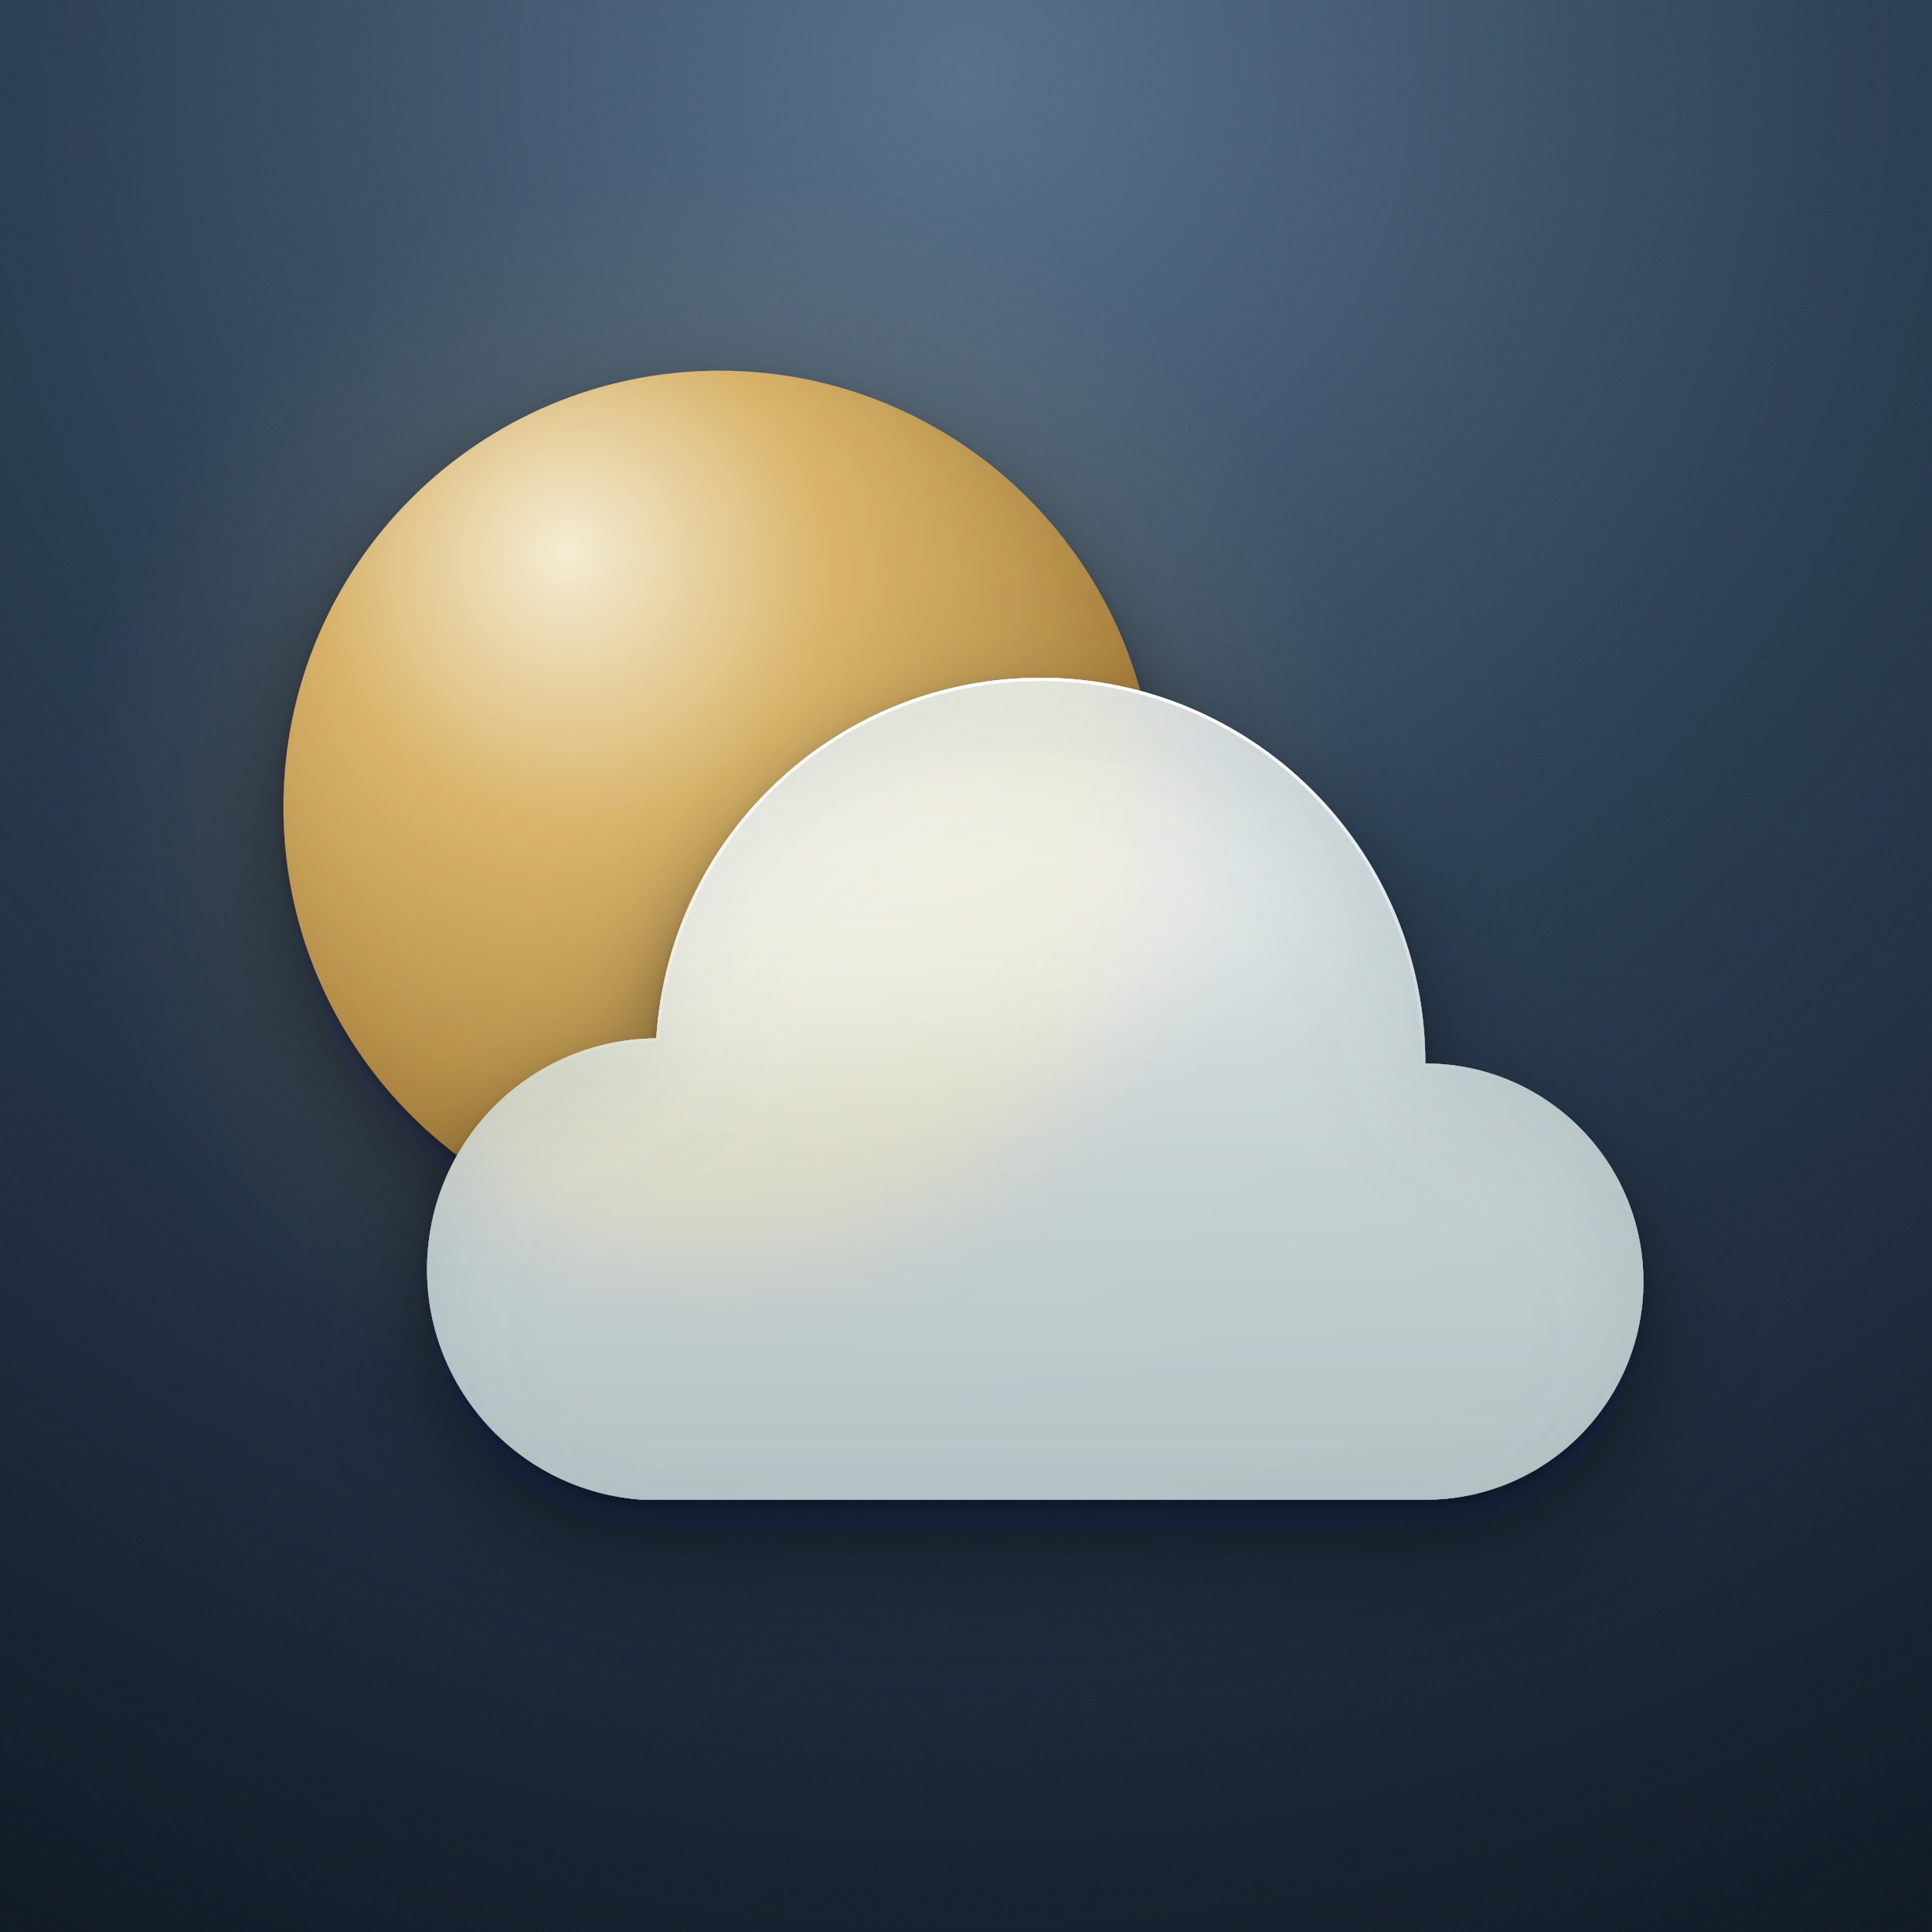
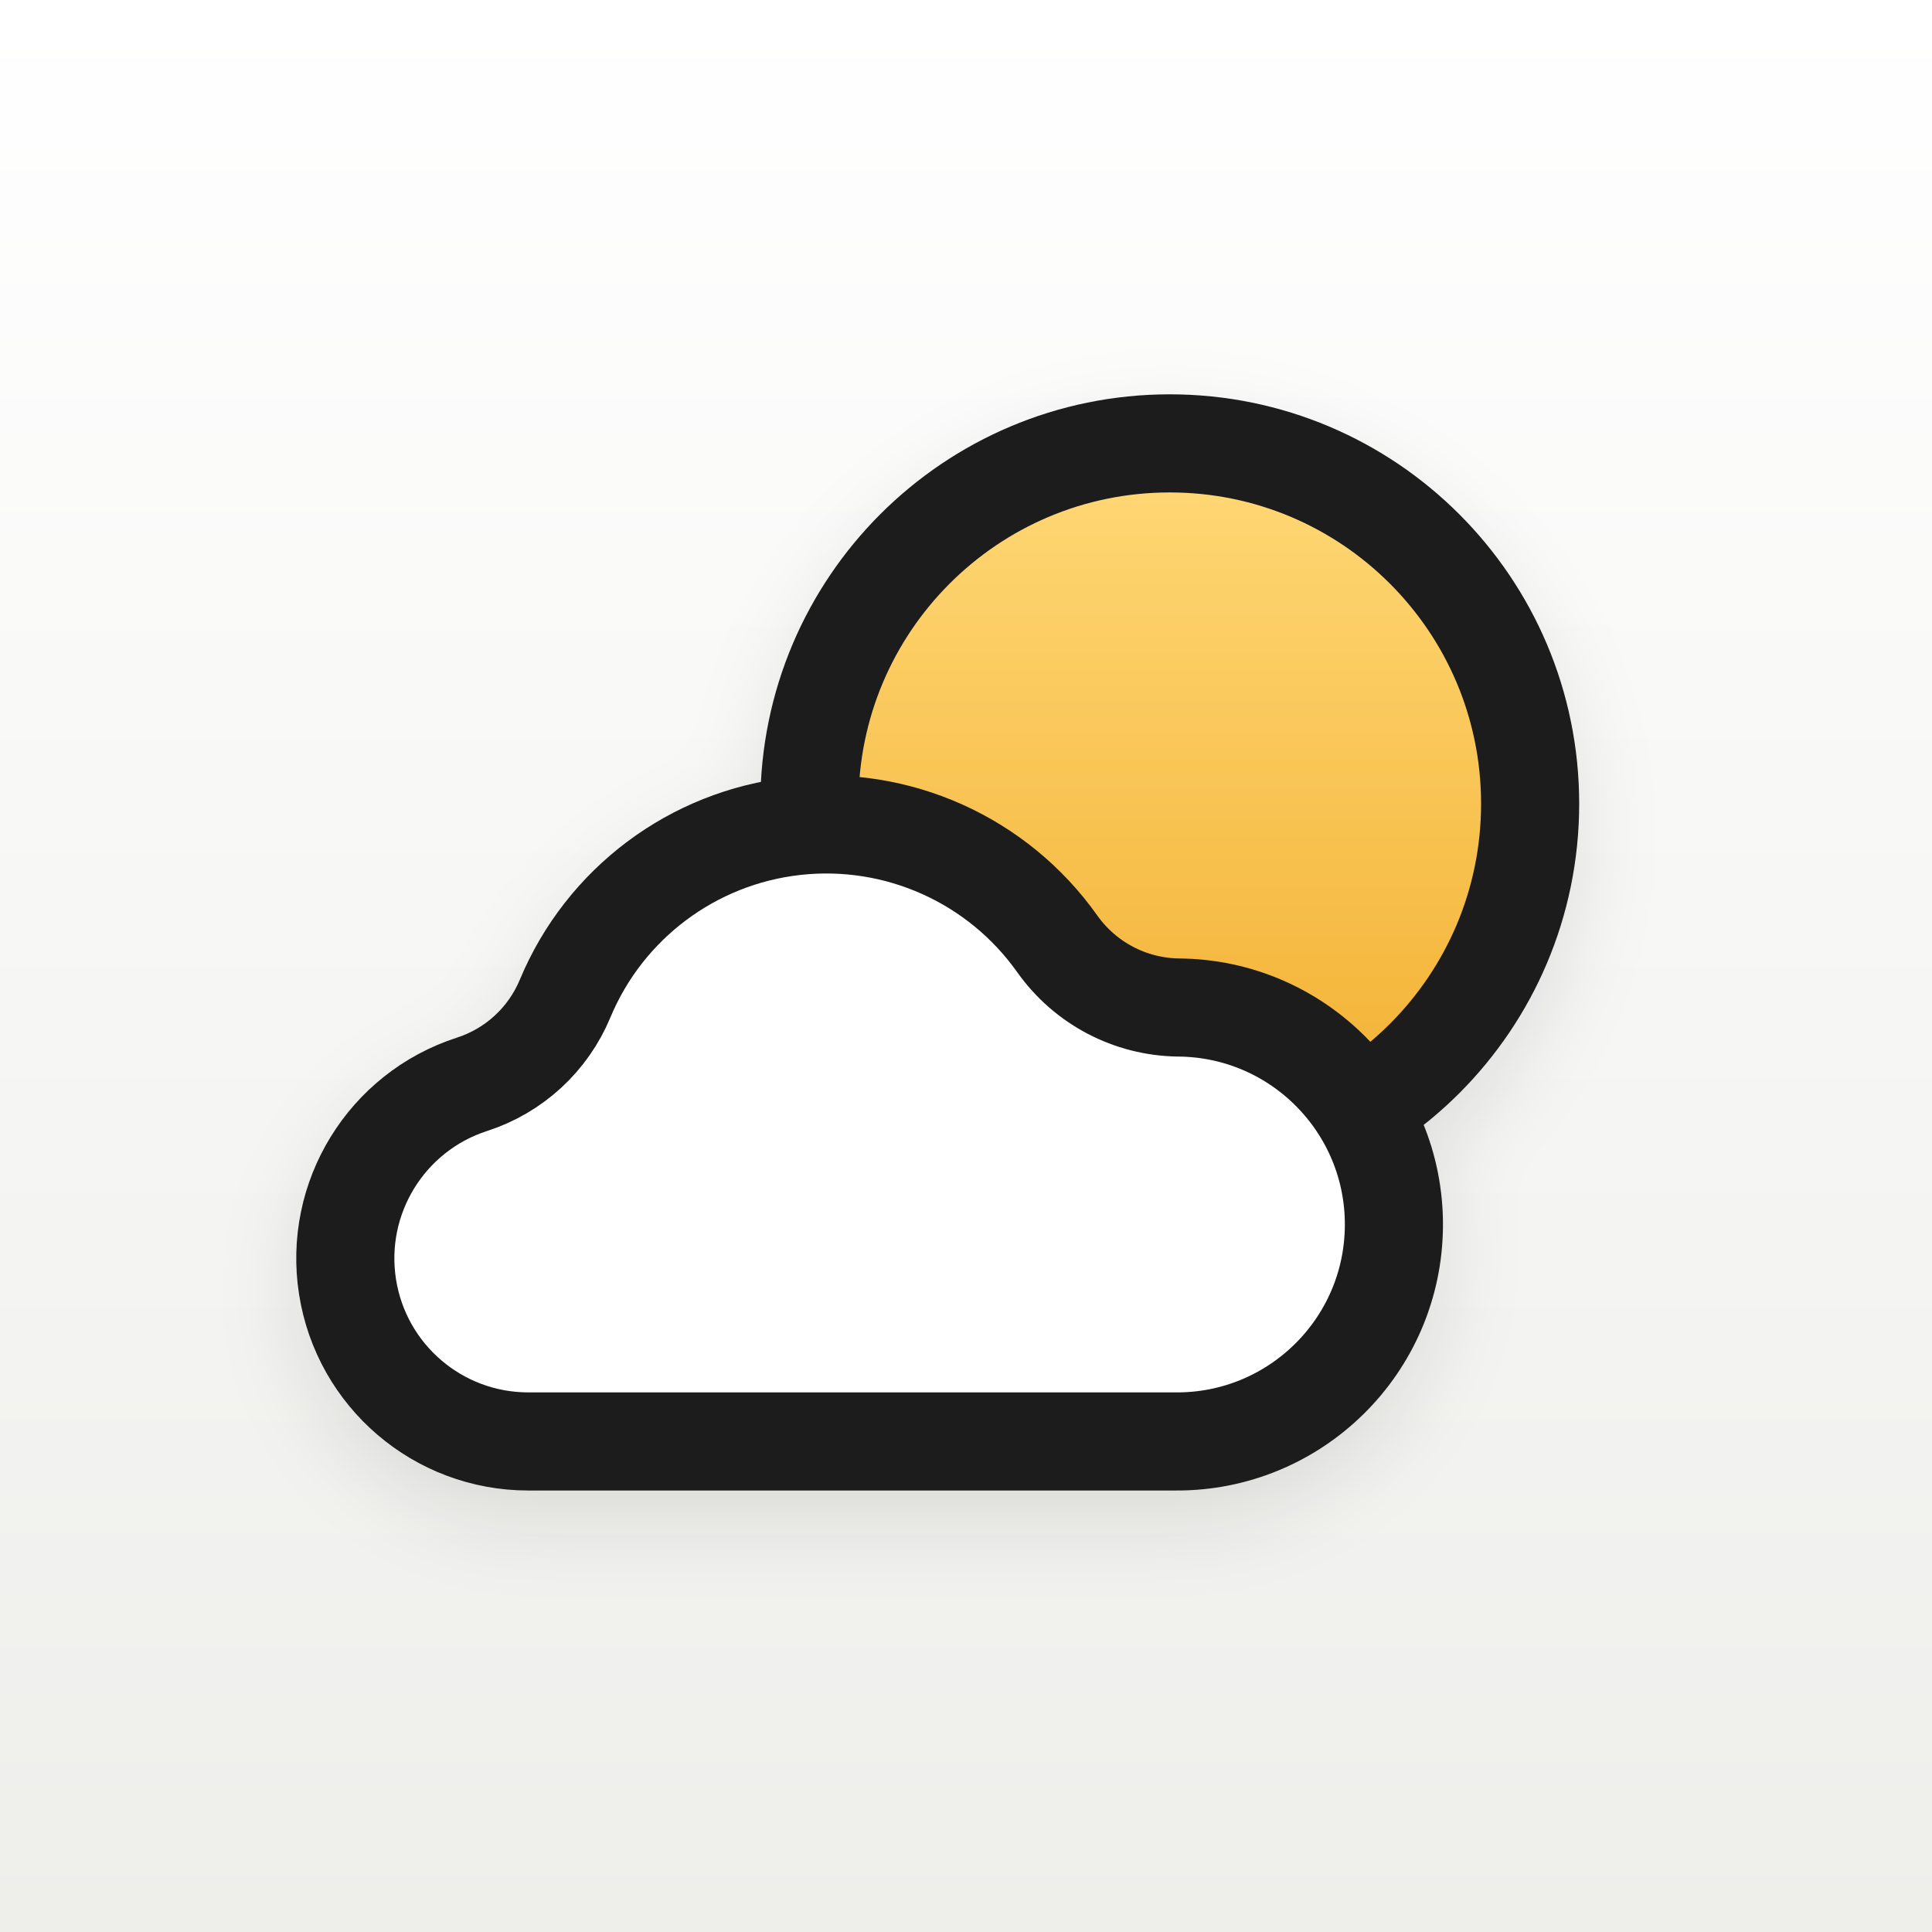
<svg xmlns="http://www.w3.org/2000/svg" viewBox="0 0 1024 1024">
  <defs>
-     <radialGradient id="bg" cx="512" cy="40" r="1100" gradientUnits="userSpaceOnUse">
-       <stop offset="0" stop-color="#56708A" />
-       <stop offset=".45" stop-color="#2A3D52" />
-       <stop offset="1" stop-color="#0E1724" />
-     </radialGradient>
-     <filter id="grain" x="0" y="0" width="100%" height="100%">
-       <feTurbulence type="fractalNoise" baseFrequency=".85" numOctaves="2" seed="3" stitchTiles="stitch" />
-       <feColorMatrix values="0 0 0 0 1  0 0 0 0 1  0 0 0 0 1  0 0 0 .03 0" />
-       <feComposite in2="SourceGraphic" operator="in" />
-     </filter>
-     <radialGradient id="solid" cx="390" cy="350" r="250" fx="380" fy="330" gradientUnits="userSpaceOnUse">
-       <stop offset="0" stop-color="#F4ECD4" />
-       <stop offset=".4" stop-color="#D9B46A" />
-       <stop offset="1" stop-color="#A57F3A" />
-     </radialGradient>
-     <radialGradient id="glow" cx=".5" cy=".5" r=".5">
-       <stop offset="0" stop-color="#D9B46A" stop-opacity=".28" />
-       <stop offset="1" stop-color="#D9B46A" stop-opacity="0" />
-     </radialGradient>
-     <filter id="inner-solid" x="-20%" y="-20%" width="140%" height="140%">
-       <feComponentTransfer in="SourceAlpha">
-         <feFuncA type="table" tableValues="1 0" />
-       </feComponentTransfer>
-       <feOffset dx="-14" dy="-18" />
-       <feGaussianBlur stdDeviation="18" result="s" />
-       <feFlood flood-color="#8A5510" flood-opacity=".28" />
-       <feComposite in2="s" operator="in" />
-       <feComposite in2="SourceAlpha" operator="in" result="inner" />
+     <linearGradient id="bg" x1="0" y1="0" x2="0" y2="1024" gradientUnits="userSpaceOnUse">
+       <stop offset="0" stop-color="#FFFFFF" />
+       <stop offset="1" stop-color="#EEEEEB" />
+     </linearGradient>
+     <linearGradient id="accent" x1="0" y1="235" x2="0" y2="617" gradientUnits="userSpaceOnUse">
+       <stop offset="0" stop-color="#FFD978" />
+       <stop offset="1" stop-color="#F2AE2E" />
+     </linearGradient>
+     <filter id="lift" x="-30%" y="-30%" width="160%" height="170%">
+       <feGaussianBlur in="SourceAlpha" stdDeviation="22" />
+       <feOffset dy="16" result="b" />
+       <feFlood flood-color="#000" flood-opacity=".10" />
+       <feComposite in2="b" operator="in" />
      <feMerge>
-         <feMergeNode in="SourceGraphic" />
-         <feMergeNode in="inner" />
-       </feMerge>
-     </filter>
-     <filter id="elevate" x="-40%" y="-40%" width="180%" height="190%">
-       <feGaussianBlur in="SourceAlpha" stdDeviation="28" result="a" />
-       <feOffset in="a" dy="24" result="a" />
-       <feFlood flood-color="#060B14" flood-opacity="0.29" />
-       <feComposite in2="a" operator="in" result="far" />
-       <feGaussianBlur in="SourceAlpha" stdDeviation="12" result="b" />
-       <feOffset in="b" dy="12" result="b" />
-       <feFlood flood-color="#060B14" flood-opacity="0.26" />
-       <feComposite in2="b" operator="in" result="mid" />
-       <feGaussianBlur in="SourceAlpha" stdDeviation="2" result="c" />
-       <feOffset in="c" dy="2" result="c" />
-       <feFlood flood-color="#060B14" flood-opacity="0.2" />
-       <feComposite in2="c" operator="in" result="near" />
-       <feMerge>
-         <feMergeNode in="far" />
-         <feMergeNode in="mid" />
-         <feMergeNode in="near" />
+         <feMergeNode />
        <feMergeNode in="SourceGraphic" />
      </feMerge>
    </filter>
-     <filter id="through-glaze" x="-10%" y="-10%" width="120%" height="120%">
-       <feGaussianBlur stdDeviation="26" />
-       <feColorMatrix type="saturate" values="1.25" />
-     </filter>
-     <linearGradient id="glaze" x1="0" y1="380" x2="0" y2="700" gradientUnits="userSpaceOnUse">
-       <stop offset="0" stop-color="#F4F8F6" stop-opacity="0.9" />
-       <stop offset="1" stop-color="#D6E3E1" stop-opacity="0.82" />
-     </linearGradient>
-     <filter id="pool" x="-10%" y="-10%" width="120%" height="120%">
-       <feComponentTransfer in="SourceAlpha">
-         <feFuncA type="table" tableValues="1 0" />
-       </feComponentTransfer>
-       <feOffset dy="22" />
-       <feGaussianBlur stdDeviation="20" result="s" />
-       <feFlood flood-color="#5E7A86" flood-opacity=".16" />
-       <feComposite in2="s" operator="in" />
-       <feComposite in2="SourceAlpha" operator="in" />
-     </filter>
-     <filter id="soft" x="-50%" y="-50%" width="200%" height="200%">
-       <feGaussianBlur stdDeviation="22" />
-     </filter>
-     <linearGradient id="lip" x1="0" y1="380" x2="0" y2="540" gradientUnits="userSpaceOnUse">
-       <stop offset="0" stop-color="#fff" stop-opacity="1" />
-       <stop offset="1" stop-color="#fff" stop-opacity="0" />
-     </linearGradient>
-     <path id="glaze-shape" d="M 410 700 A 90 90 0 0 1 415.3 520.2 A 150 150 0 0 1 715.0 530.0 A 85 85 0 0 1 715 700 Z" />
-     <clipPath id="glaze-clip">
-       <use href="#glaze-shape" />
-     </clipPath>
  </defs>
-   <g id="scene">
-     <g id="background">
-       <rect width="1024" height="1024" fill="url(#bg)" />
-       <rect width="1024" height="1024" fill="#fff" filter="url(#grain)" />
-     </g>
-     <g id="glyph" transform="translate(512 512) scale(1.36) translate(-512 -512) translate(-24 20)">
-       <circle cx="440" cy="430" r="250" fill="url(#glow)" />
-       <g filter="url(#elevate)">
-         <circle cx="440" cy="430" r="170" fill="url(#solid)" filter="url(#inner-solid)" />
-       </g>
+   <rect id="background" width="1024" height="1024" fill="url(#bg)" />
+   <g id="subject" transform="translate(512 512) scale(1) translate(-512 -512) translate(0 0)" filter="url(#lift)">
+     <circle id="accent-shape" fill="url(#accent)" cx="620" cy="426" r="191" />
+     <g id="line" fill="none" stroke="#1C1C1E" stroke-width="52" stroke-linecap="round" stroke-linejoin="round">
+       <circle cx="620" cy="426" r="191" />
+       <path fill="#FFFFFF" d="M 280 764 A 97 97 0 0 1 250.2 574.7 A 80 80 0 0 0 299.5 529.3 A 150 150 0 0 1 560.4 500.3 A 80 80 0 0 0 624.6 534 A 115 115 0 0 1 623 764 Z" />
    </g>
  </g>
-   <g id="glaze" transform="translate(512 512) scale(1.36) translate(-512 -512) translate(-24 20)">
-     <use href="#glaze-shape" fill="#fff" filter="url(#elevate)" />
-     <g clip-path="url(#glaze-clip)">
-       <use href="#scene" transform="translate(24 -20) translate(512 512) scale(0.73529) translate(-512 -512)" filter="url(#through-glaze)" />
-       <use href="#glaze-shape" fill="url(#glaze)" />
-       <use href="#glaze-shape" fill="#000" filter="url(#pool)" />
-       <ellipse cx="500" cy="470" rx="160" ry="56" fill="#fff" opacity=".3" filter="url(#soft)" />
-     </g>
-     <use href="#glaze-shape" fill="none" stroke="url(#lip)" stroke-width="2.5" clip-path="url(#glaze-clip)" />
-   </g>
</svg>
